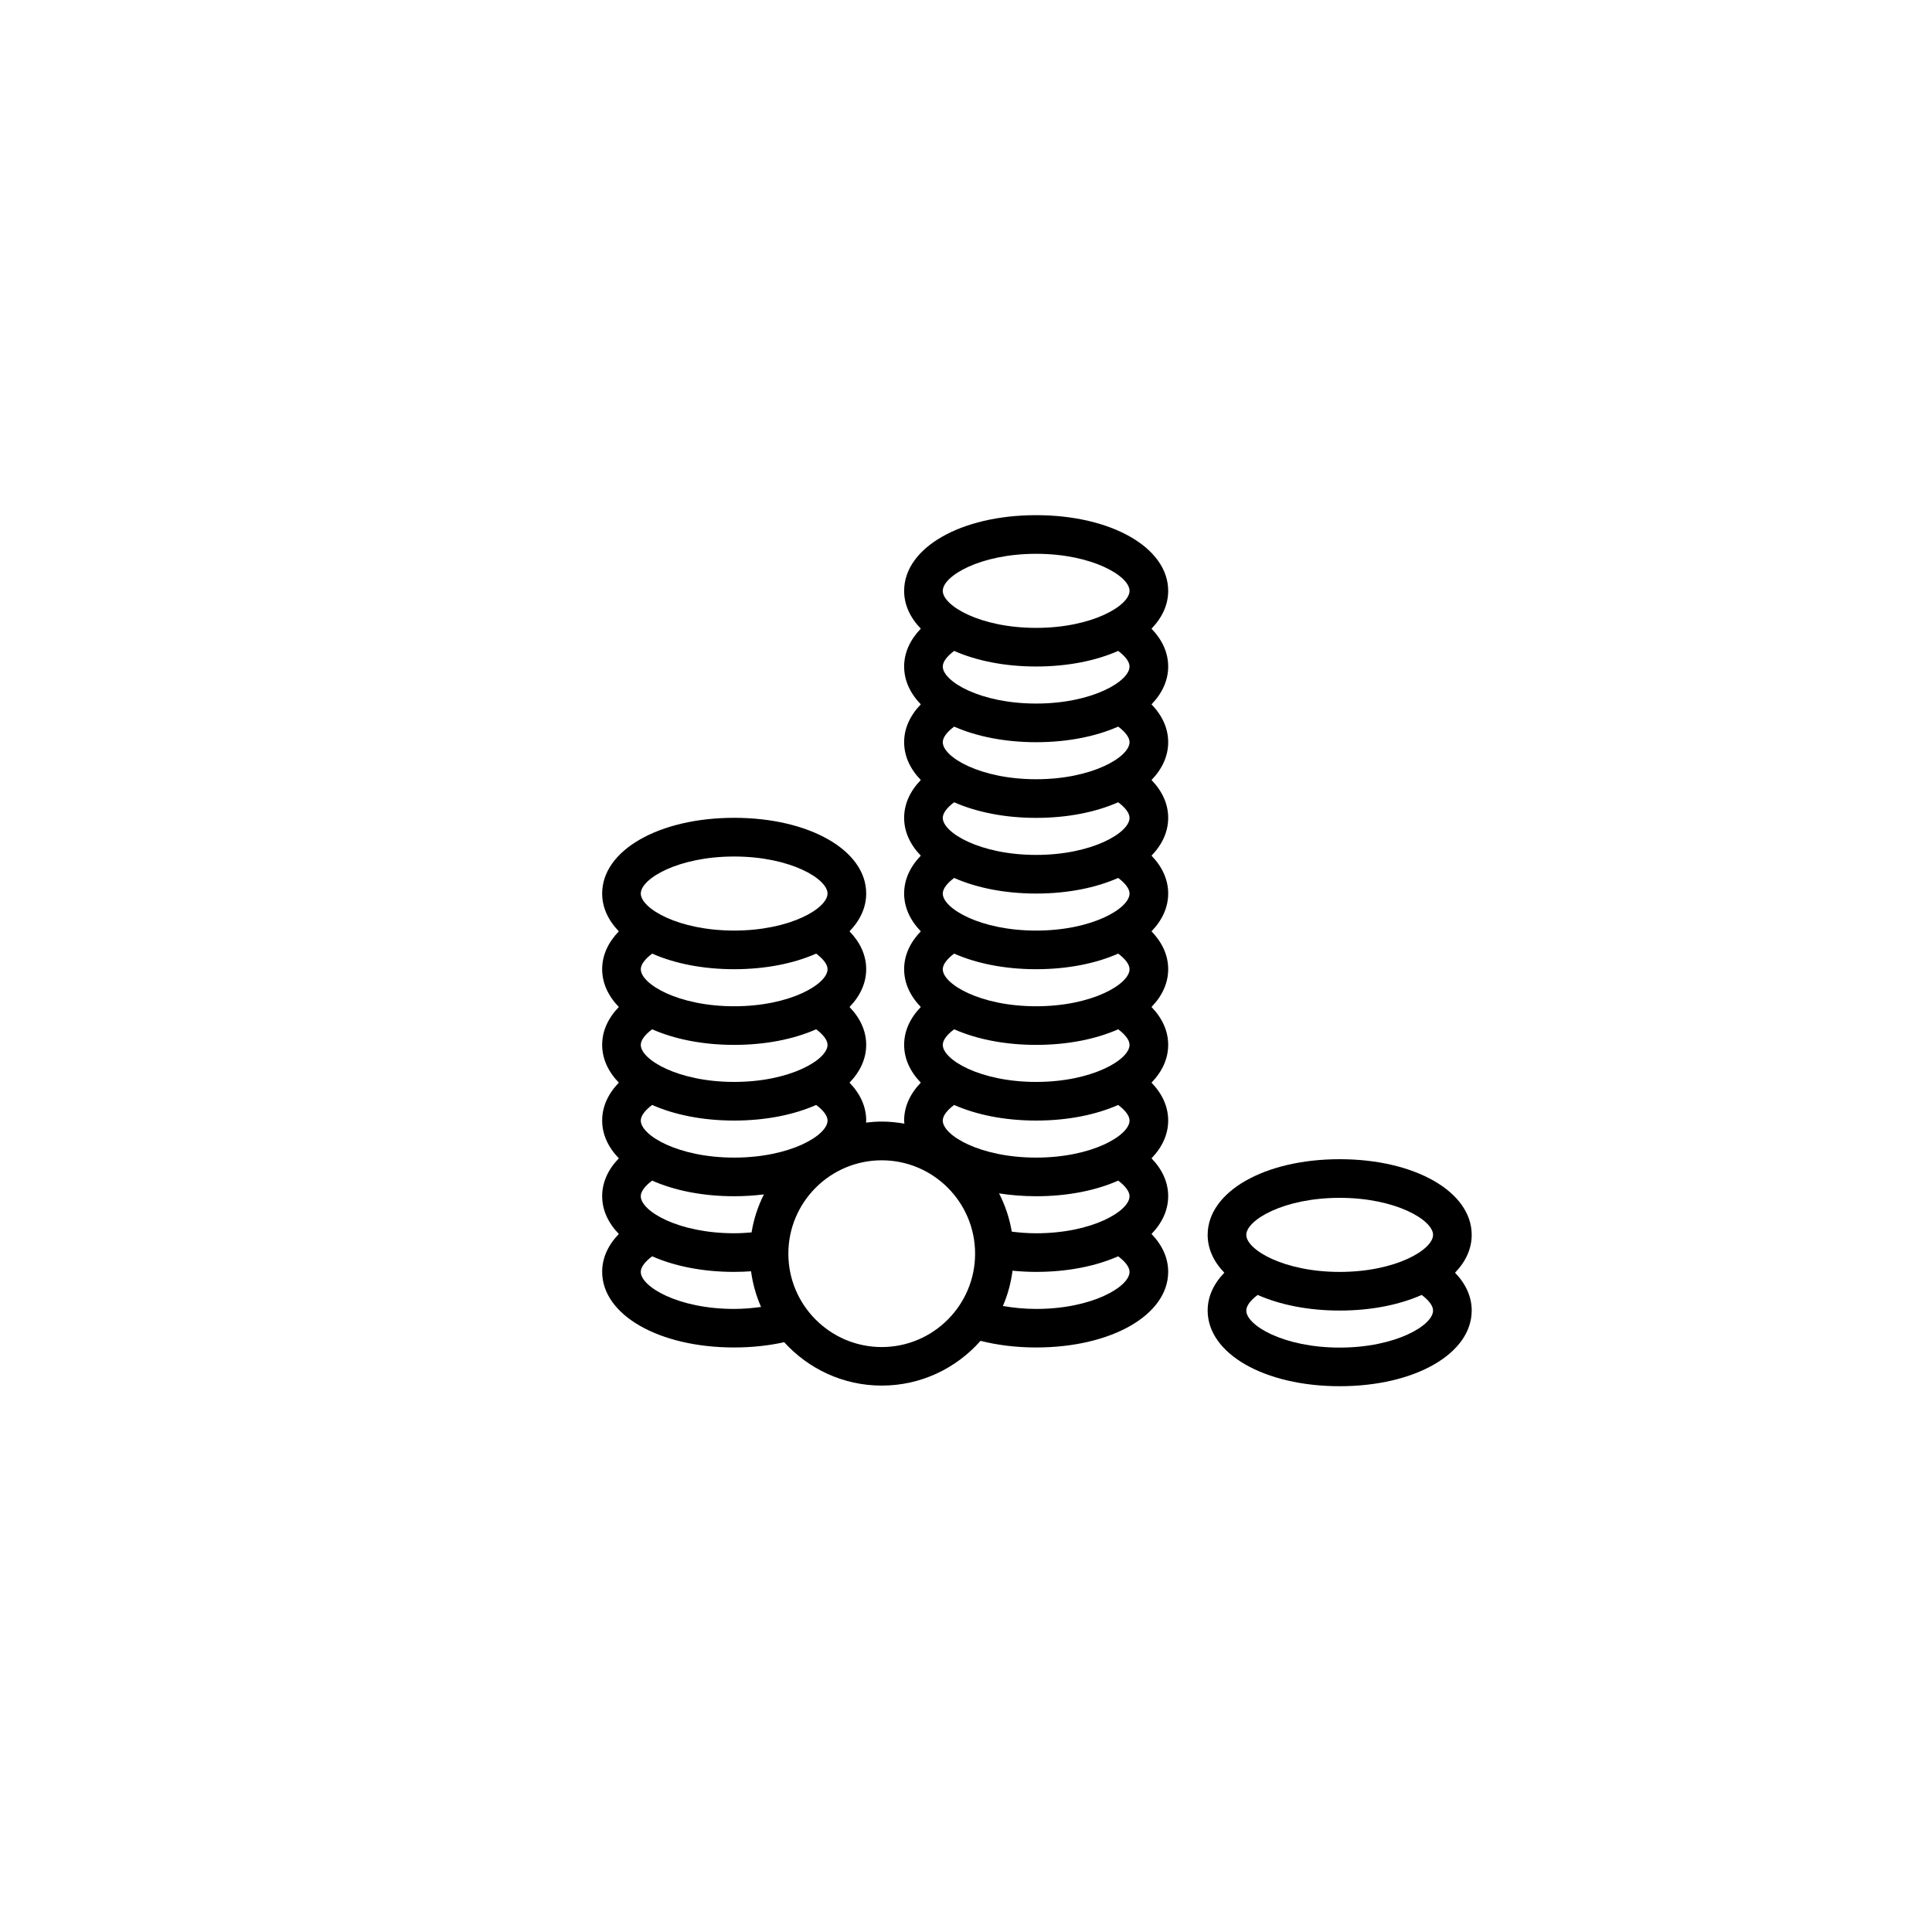
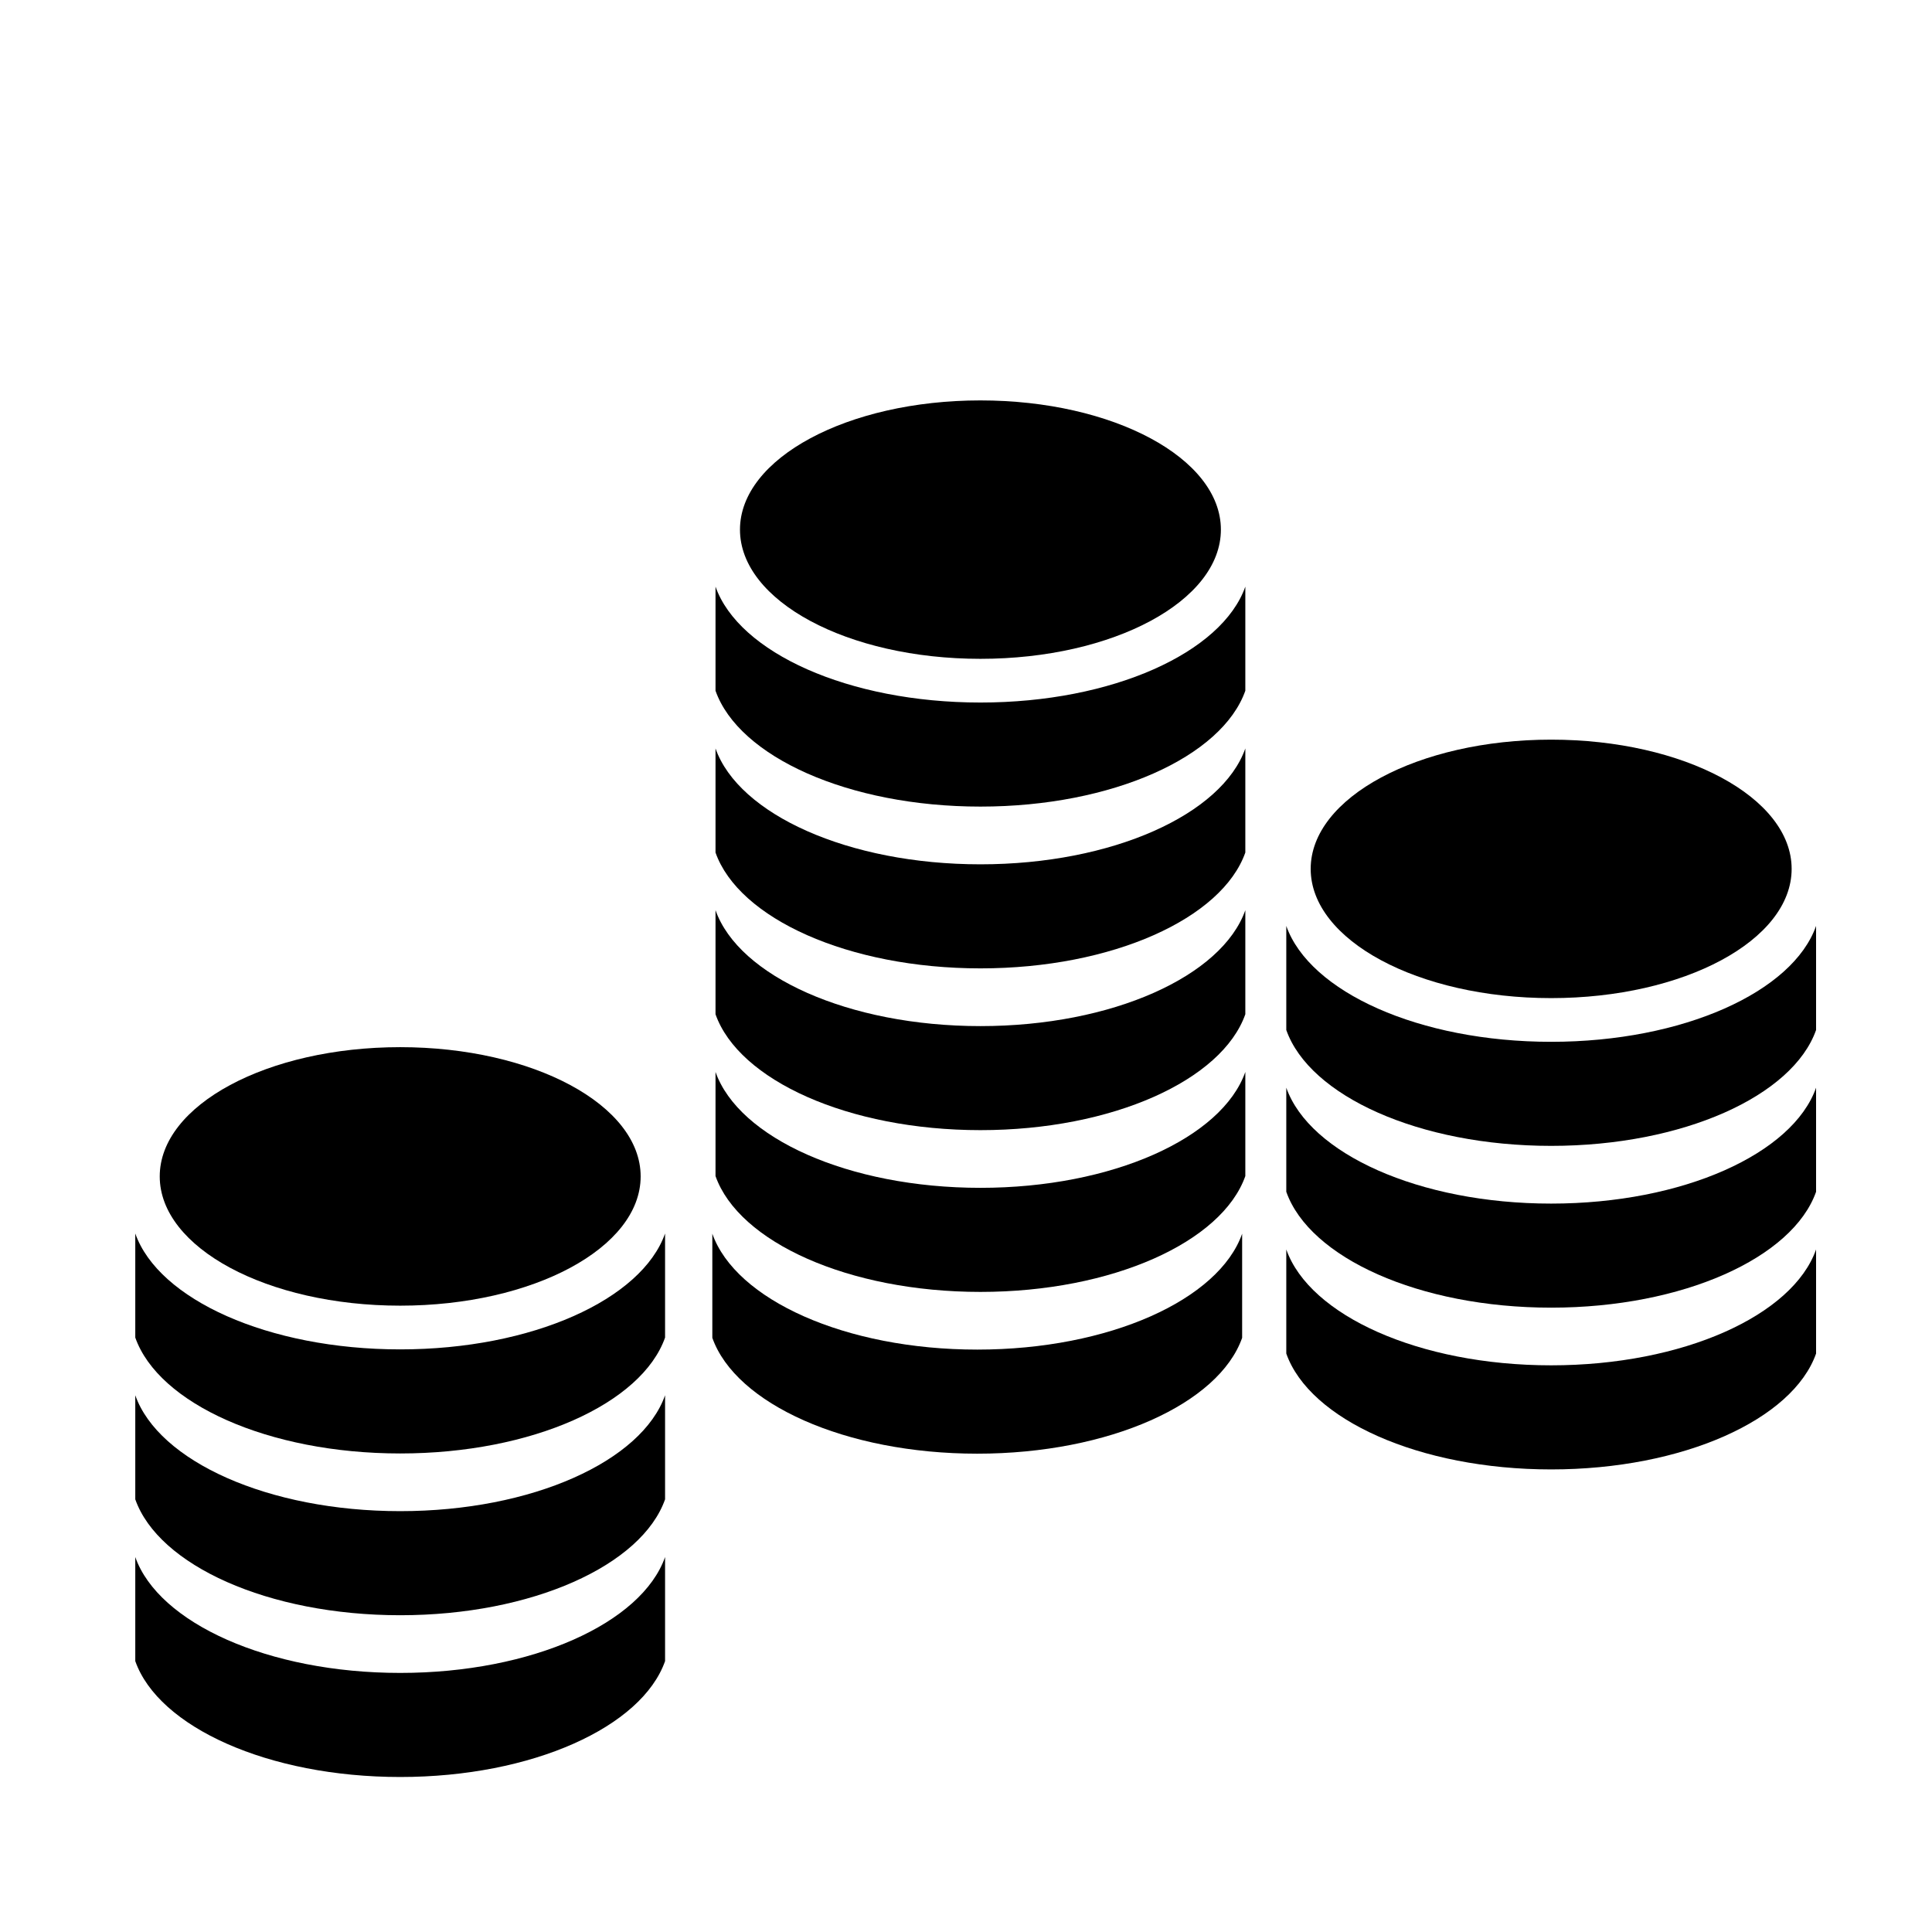
- <svg xmlns="http://www.w3.org/2000/svg" version="1.1" id="Your_Icon" x="0px" y="0px" width="100px" height="100px" viewBox="0 0 100 100" enable-background="new 0 0 100 100" xml:space="preserve">
-   <g>
-     <path d="M76.175,63.917c0-2.233-2.938-3.917-6.833-3.917c-3.896,0-6.834,1.684-6.834,3.917c0,0.724,0.313,1.389,0.863,1.958   c-0.55,0.57-0.863,1.234-0.863,1.958c0,2.233,2.938,3.917,6.834,3.917c3.896,0,6.833-1.684,6.833-3.917   c0-0.724-0.313-1.389-0.863-1.958C75.862,65.306,76.175,64.641,76.175,63.917z M69.342,62c2.906,0,4.833,1.154,4.833,1.917   s-1.928,1.917-4.833,1.917s-4.834-1.154-4.834-1.917S66.436,62,69.342,62z M74.175,67.834c0,0.763-1.928,1.917-4.833,1.917   s-4.834-1.153-4.834-1.917c0-0.246,0.219-0.532,0.589-0.808c1.151,0.508,2.612,0.808,4.245,0.808c1.634,0,3.094-0.299,4.245-0.808   C73.956,67.302,74.175,67.588,74.175,67.834z" />
-     <path d="M53.631,26.665c-3.896,0-6.833,1.684-6.833,3.917c0,0.724,0.313,1.389,0.863,1.958c-0.55,0.57-0.863,1.235-0.863,1.959   c0,0.724,0.313,1.388,0.863,1.958c-0.55,0.57-0.863,1.234-0.863,1.958c0,0.724,0.313,1.389,0.863,1.958   c-0.55,0.57-0.863,1.234-0.863,1.958s0.313,1.389,0.863,1.958c-0.55,0.57-0.863,1.234-0.863,1.958s0.313,1.389,0.863,1.958   c-0.55,0.57-0.863,1.235-0.863,1.959c0,0.724,0.313,1.388,0.863,1.958c-0.55,0.57-0.863,1.234-0.863,1.958   c0,0.724,0.313,1.389,0.863,1.958c-0.55,0.57-0.863,1.234-0.863,1.958c0,0.056,0.01,0.109,0.014,0.164   c-0.382-0.066-0.772-0.108-1.173-0.108c-0.276,0-0.546,0.021-0.814,0.053c0.002-0.037,0.009-0.072,0.009-0.109   c0-0.724-0.313-1.389-0.863-1.958c0.55-0.57,0.863-1.234,0.863-1.958c0-0.724-0.313-1.388-0.863-1.958   c0.55-0.57,0.863-1.234,0.863-1.958c0-0.724-0.313-1.389-0.863-1.959c0.55-0.57,0.863-1.234,0.863-1.958   c0-2.233-2.938-3.917-6.833-3.917s-6.833,1.684-6.833,3.917c0,0.724,0.313,1.389,0.863,1.958c-0.55,0.57-0.863,1.235-0.863,1.959   c0,0.724,0.313,1.388,0.863,1.958c-0.55,0.57-0.863,1.234-0.863,1.958c0,0.724,0.313,1.389,0.863,1.958   c-0.55,0.57-0.863,1.234-0.863,1.958s0.313,1.389,0.863,1.958c-0.55,0.57-0.863,1.234-0.863,1.958c0,0.724,0.313,1.388,0.863,1.958   c-0.55,0.57-0.863,1.234-0.863,1.958c0,2.233,2.938,3.917,6.833,3.917c0.927,0,1.797-0.098,2.588-0.273   c1.251,1.376,3.048,2.246,5.05,2.246c2.035,0,3.86-0.899,5.113-2.316c0.867,0.219,1.837,0.343,2.879,0.343   c3.896,0,6.834-1.684,6.834-3.917c0-0.724-0.313-1.388-0.863-1.958c0.55-0.57,0.863-1.234,0.863-1.958   c0-0.724-0.313-1.389-0.863-1.958c0.55-0.57,0.863-1.234,0.863-1.958s-0.313-1.389-0.863-1.958c0.55-0.57,0.863-1.234,0.863-1.958   c0-0.724-0.313-1.388-0.863-1.958c0.55-0.57,0.863-1.234,0.863-1.958c0-0.724-0.313-1.389-0.863-1.959   c0.55-0.57,0.863-1.234,0.863-1.958s-0.313-1.389-0.863-1.958c0.55-0.57,0.863-1.234,0.863-1.958s-0.313-1.389-0.863-1.958   c0.55-0.57,0.863-1.234,0.863-1.958c0-0.724-0.313-1.388-0.863-1.958c0.55-0.57,0.863-1.234,0.863-1.958   c0-0.724-0.313-1.389-0.863-1.959c0.55-0.57,0.863-1.234,0.863-1.958C60.465,28.349,57.527,26.665,53.631,26.665z M53.631,28.665   c2.906,0,4.834,1.154,4.834,1.917s-1.928,1.917-4.834,1.917s-4.833-1.153-4.833-1.917S50.725,28.665,53.631,28.665z M38,44.333   c2.906,0,4.833,1.154,4.833,1.917S40.906,48.166,38,48.166s-4.833-1.153-4.833-1.917S35.094,44.333,38,44.333z M38,50.166   c1.633,0,3.094-0.299,4.245-0.807c0.37,0.276,0.589,0.562,0.589,0.808c0,0.763-1.928,1.917-4.833,1.917s-4.833-1.153-4.833-1.917   c0-0.246,0.219-0.532,0.589-0.808C34.906,49.867,36.367,50.166,38,50.166z M38,54.083c1.634,0,3.094-0.299,4.245-0.807   c0.369,0.276,0.588,0.561,0.588,0.807C42.833,54.846,40.906,56,38,56s-4.833-1.154-4.833-1.917c0-0.246,0.219-0.532,0.589-0.807   C34.906,53.784,36.366,54.083,38,54.083z M38,58c1.634,0,3.094-0.299,4.245-0.808c0.369,0.276,0.589,0.561,0.589,0.808   c0,0.763-1.928,1.917-4.833,1.917S33.167,58.763,33.167,58c0-0.246,0.219-0.532,0.589-0.808C34.906,57.701,36.366,58,38,58z    M38,61.917c0.534,0,1.047-0.034,1.54-0.095c-0.308,0.61-0.525,1.27-0.639,1.967c-0.29,0.025-0.587,0.044-0.902,0.044   c-2.906,0-4.833-1.153-4.833-1.917c0-0.246,0.219-0.532,0.589-0.808C34.906,61.618,36.366,61.917,38,61.917z M38,67.75   c-2.906,0-4.833-1.154-4.833-1.917c0-0.246,0.219-0.532,0.589-0.807c1.151,0.508,2.611,0.807,4.245,0.807   c0.298,0,0.587-0.013,0.873-0.032c0.087,0.648,0.262,1.268,0.518,1.846C38.955,67.707,38.498,67.75,38,67.75z M45.638,69.723   c-2.665,0-4.833-2.168-4.833-4.833s2.168-4.833,4.833-4.833s4.833,2.168,4.833,4.833S48.303,69.723,45.638,69.723z M58.465,65.833   c0,0.763-1.928,1.917-4.834,1.917c-0.626,0-1.196-0.062-1.721-0.153c0.248-0.572,0.415-1.185,0.498-1.825   c0.396,0.038,0.802,0.061,1.223,0.061c1.634,0,3.095-0.299,4.245-0.807C58.246,65.302,58.465,65.587,58.465,65.833z M58.465,61.917   c0,0.763-1.928,1.917-4.834,1.917c-0.448,0-0.864-0.035-1.262-0.084c-0.119-0.702-0.342-1.368-0.658-1.981   c0.606,0.095,1.248,0.148,1.921,0.148c1.634,0,3.095-0.299,4.245-0.808C58.246,61.385,58.465,61.671,58.465,61.917z M58.465,58   c0,0.763-1.928,1.917-4.834,1.917S48.797,58.763,48.797,58c0-0.246,0.219-0.532,0.589-0.808C50.537,57.701,51.997,58,53.631,58   c1.634,0,3.095-0.299,4.245-0.808C58.246,57.468,58.465,57.754,58.465,58z M58.465,54.083c0,0.763-1.928,1.917-4.834,1.917   s-4.833-1.154-4.833-1.917c0-0.246,0.219-0.532,0.589-0.807c1.151,0.508,2.611,0.807,4.245,0.807c1.634,0,3.095-0.299,4.245-0.807   C58.246,53.551,58.465,53.837,58.465,54.083z M58.465,50.167c0,0.763-1.928,1.917-4.834,1.917s-4.833-1.153-4.833-1.917   c0-0.246,0.219-0.532,0.589-0.808c1.151,0.508,2.611,0.807,4.245,0.807c1.634,0,3.094-0.299,4.245-0.807   C58.246,49.634,58.465,49.92,58.465,50.167z M58.465,46.25c0,0.763-1.928,1.917-4.834,1.917s-4.833-1.153-4.833-1.917   c0-0.246,0.219-0.532,0.589-0.808c1.151,0.509,2.611,0.808,4.245,0.808c1.634,0,3.095-0.299,4.245-0.808   C58.246,45.718,58.465,46.003,58.465,46.25z M58.465,42.333c0,0.763-1.928,1.917-4.834,1.917s-4.833-1.154-4.833-1.917   c0-0.246,0.219-0.532,0.589-0.808c1.151,0.509,2.611,0.808,4.245,0.808c1.634,0,3.095-0.299,4.245-0.808   C58.246,41.801,58.465,42.086,58.465,42.333z M58.465,38.416c0,0.763-1.928,1.917-4.834,1.917s-4.833-1.154-4.833-1.917   c0-0.246,0.219-0.532,0.589-0.807c1.151,0.508,2.611,0.807,4.245,0.807c1.634,0,3.095-0.299,4.245-0.807   C58.246,37.884,58.465,38.169,58.465,38.416z M58.465,34.499c0,0.763-1.928,1.917-4.834,1.917s-4.833-1.153-4.833-1.917   c0-0.246,0.219-0.532,0.589-0.808c1.151,0.508,2.611,0.807,4.245,0.807c1.634,0,3.094-0.299,4.245-0.807   C58.246,33.967,58.465,34.253,58.465,34.499z" />
+ <svg xmlns="http://www.w3.org/2000/svg" version="1.1" x="0px" y="0px" width="100px" height="100px" viewBox="0 0 100 100" enable-background="new 0 0 100 100" xml:space="preserve">
+   <g id="Captions">
+ </g>
+   <g id="Your_Icon">
+     <g>
+       <ellipse cx="50.747" cy="27.413" rx="12.446" ry="6.688" />
+       <path d="M50.748,36.363c-6.834,0-12.51-2.585-13.713-5.999v5.388c1.203,3.413,6.879,5.997,13.713,5.997    c6.831,0,12.506-2.583,13.71-5.997v-5.388C63.254,33.778,57.579,36.363,50.748,36.363z" />
+       <path d="M50.748,44.737c-6.834,0-12.51-2.585-13.713-5.997v5.387c1.203,3.412,6.879,5.996,13.713,5.996    c6.831,0,12.506-2.584,13.71-5.996V38.74C63.254,42.152,57.579,44.737,50.748,44.737z" />
+       <path d="M50.748,53.111c-6.834,0-12.51-2.587-13.713-6v5.386c1.203,3.413,6.879,5.999,13.713,5.999    c6.831,0,12.506-2.586,13.71-5.999v-5.386C63.254,50.524,57.579,53.111,50.748,53.111z" />
+       <path d="M50.748,61.482c-6.834,0-12.51-2.585-13.713-5.998v5.389c1.203,3.41,6.879,5.996,13.713,5.996    c6.831,0,12.506-2.586,13.71-5.996v-5.389C63.254,58.897,57.579,61.482,50.748,61.482z" />
+       <path d="M50.583,69.855c-6.833,0-12.508-2.585-13.713-5.998v5.389c1.205,3.41,6.88,5.996,13.713,5.996s12.508-2.586,13.71-5.996    v-5.389C63.091,67.271,57.416,69.855,50.583,69.855z" />
+       <ellipse cx="80.288" cy="44.973" rx="12.447" ry="6.689" />
+       <path d="M80.287,53.924c-6.831,0-12.506-2.585-13.709-5.998v5.386c1.203,3.412,6.878,5.998,13.709,5.998    c6.832,0,12.51-2.586,13.713-5.998v-5.386C92.797,51.339,87.119,53.924,80.287,53.924z" />
+       <path d="M80.287,62.298c-6.831,0-12.506-2.586-13.709-5.999v5.387c1.203,3.412,6.878,5.998,13.709,5.998    c6.832,0,12.51-2.586,13.713-5.998v-5.387C92.797,59.712,87.119,62.298,80.287,62.298z" />
+       <path d="M80.287,70.669c-6.831,0-12.506-2.584-13.709-5.997v5.387c1.203,3.413,6.878,5.998,13.709,5.998    c6.832,0,12.51-2.585,13.713-5.998v-5.387C92.797,68.085,87.119,70.669,80.287,70.669z" />
+       <ellipse cx="20.714" cy="60.891" rx="12.446" ry="6.69" />
+       <path d="M20.715,69.844c-6.834,0-12.51-2.586-13.713-5.998v5.386c1.203,3.413,6.879,5.999,13.713,5.999    c6.831,0,12.506-2.586,13.709-5.999v-5.386C33.221,67.258,27.546,69.844,20.715,69.844z" />
+       <path d="M20.715,78.217c-6.834,0-12.51-2.586-13.713-5.998v5.386c1.203,3.413,6.879,5.999,13.713,5.999    c6.831,0,12.506-2.586,13.709-5.999v-5.386C33.221,75.631,27.546,78.217,20.715,78.217z" />
+       <path d="M20.715,86.59c-6.834,0-12.51-2.585-13.713-5.998v5.387c1.203,3.412,6.879,5.998,13.713,5.998    c6.831,0,12.506-2.586,13.709-5.998v-5.387C33.221,84.005,27.546,86.59,20.715,86.59z" />
+     </g>
  </g>
</svg>
